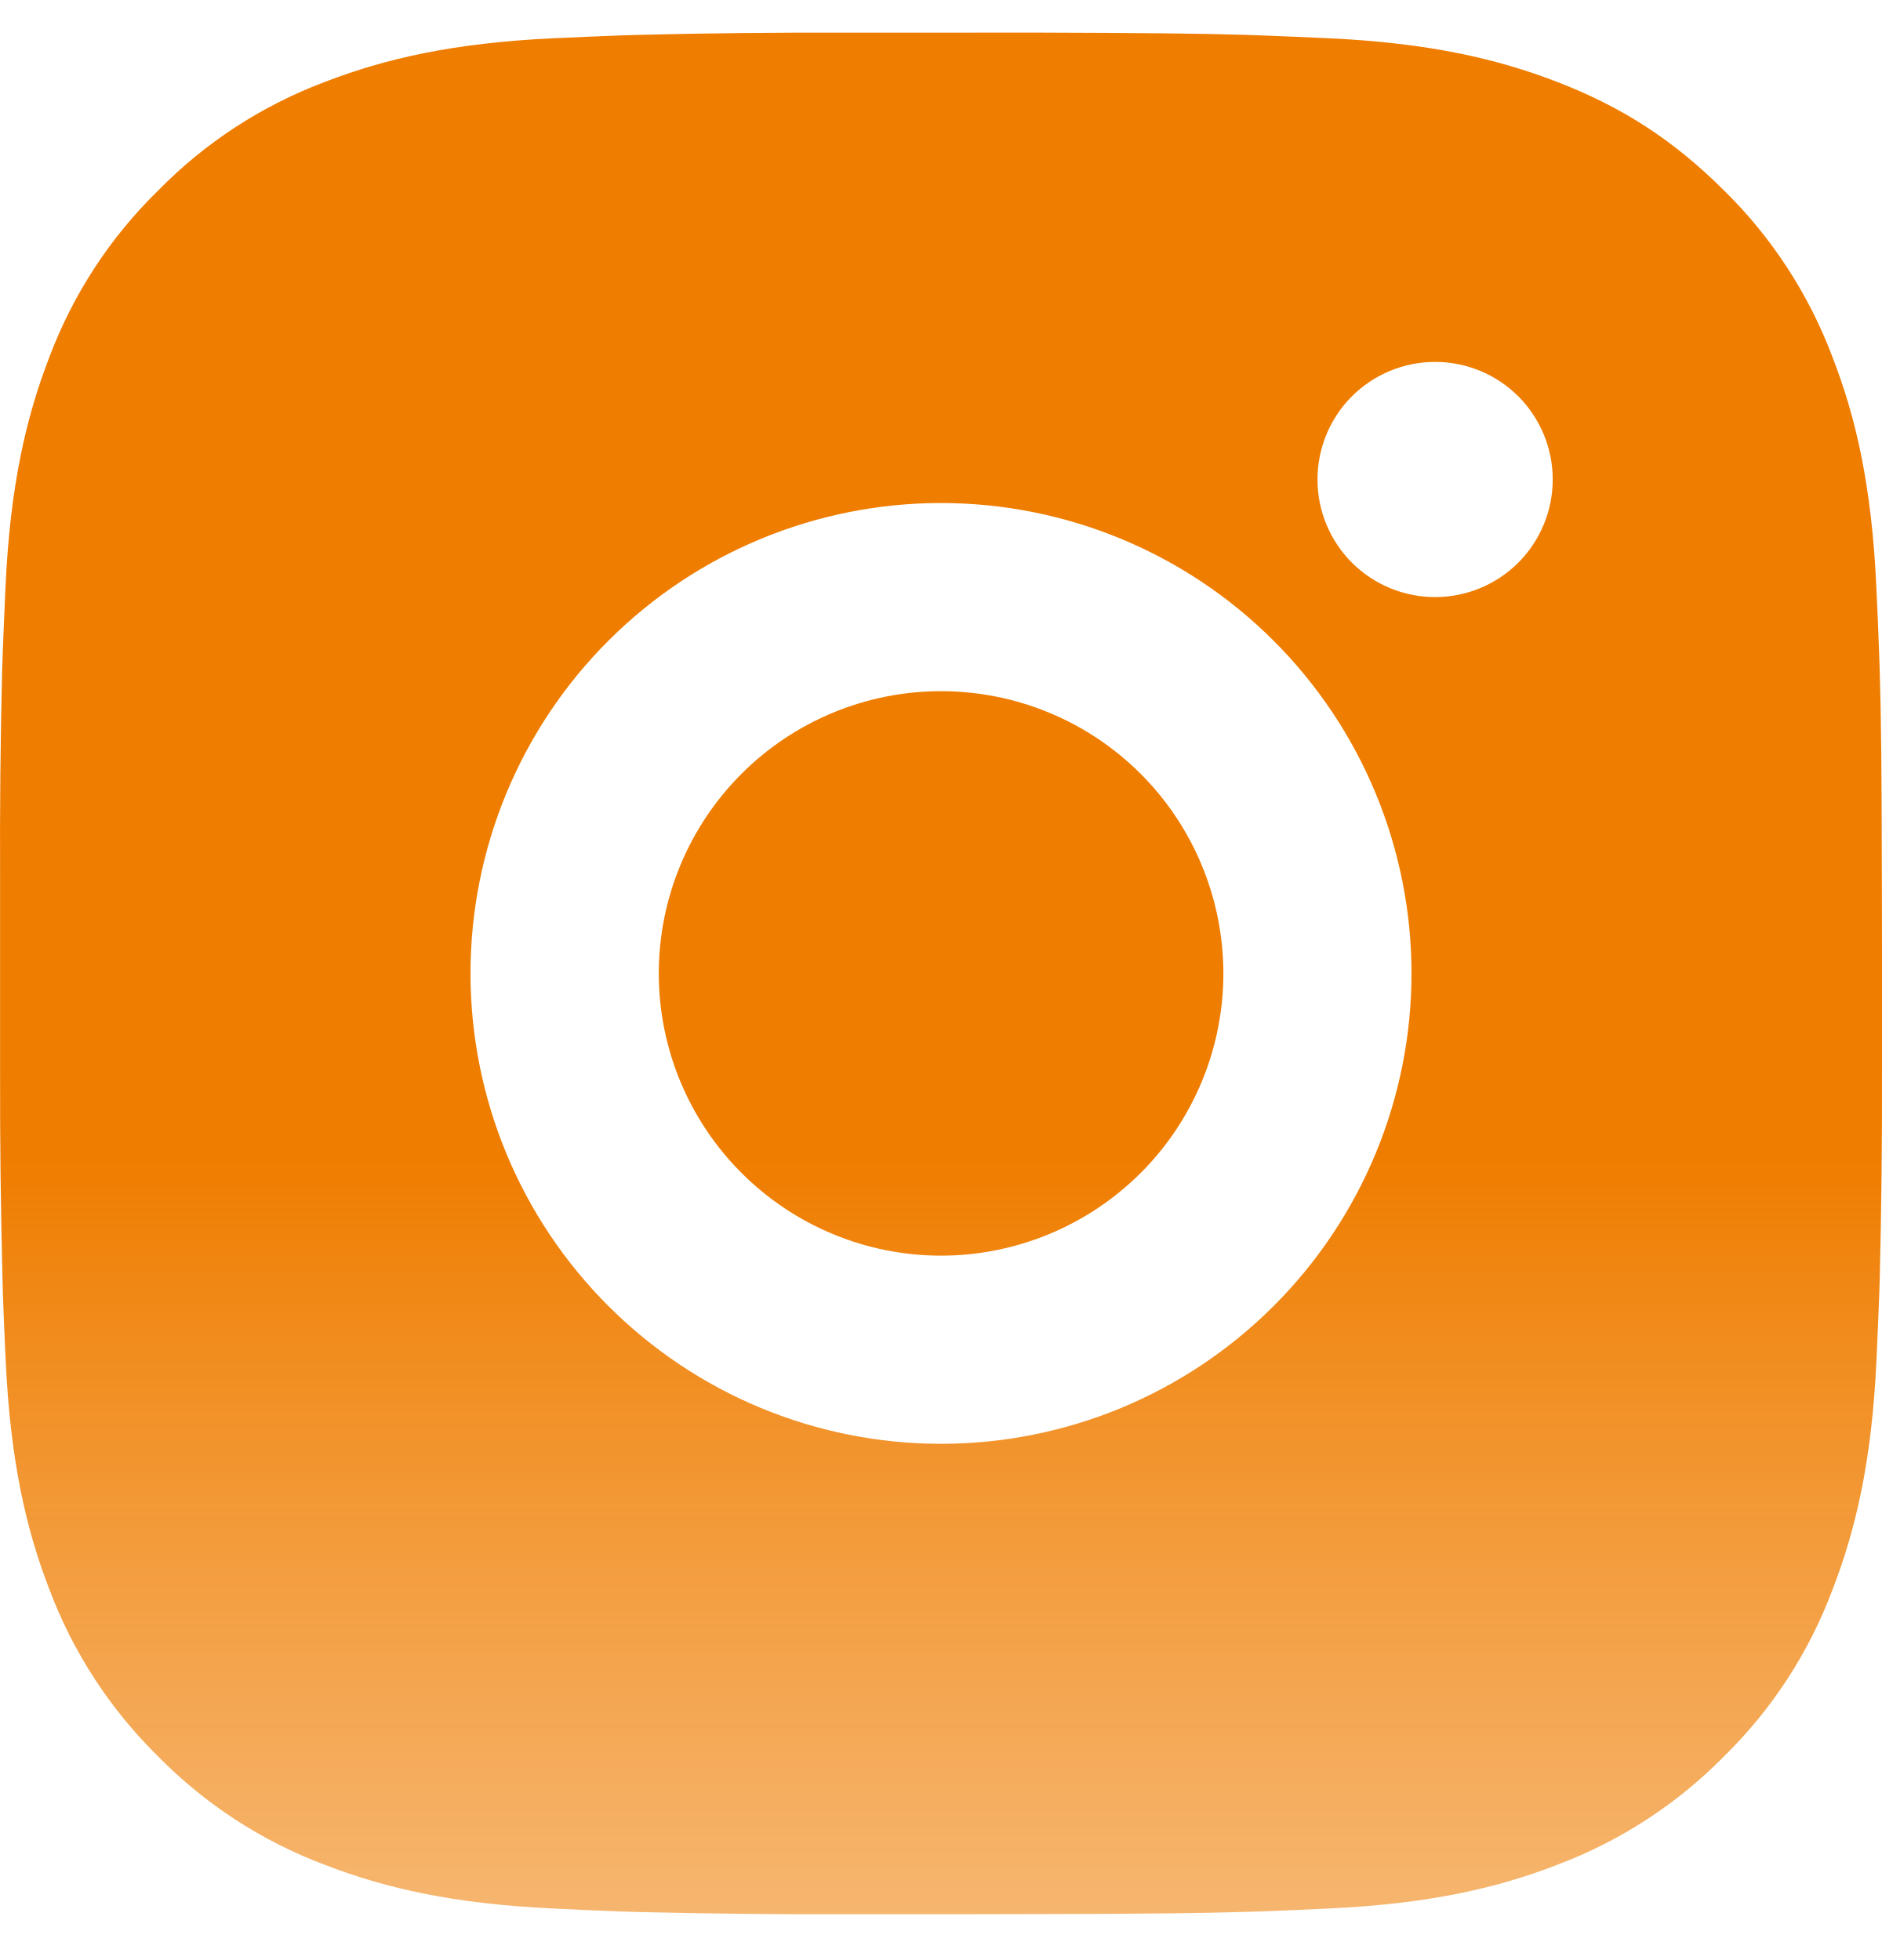
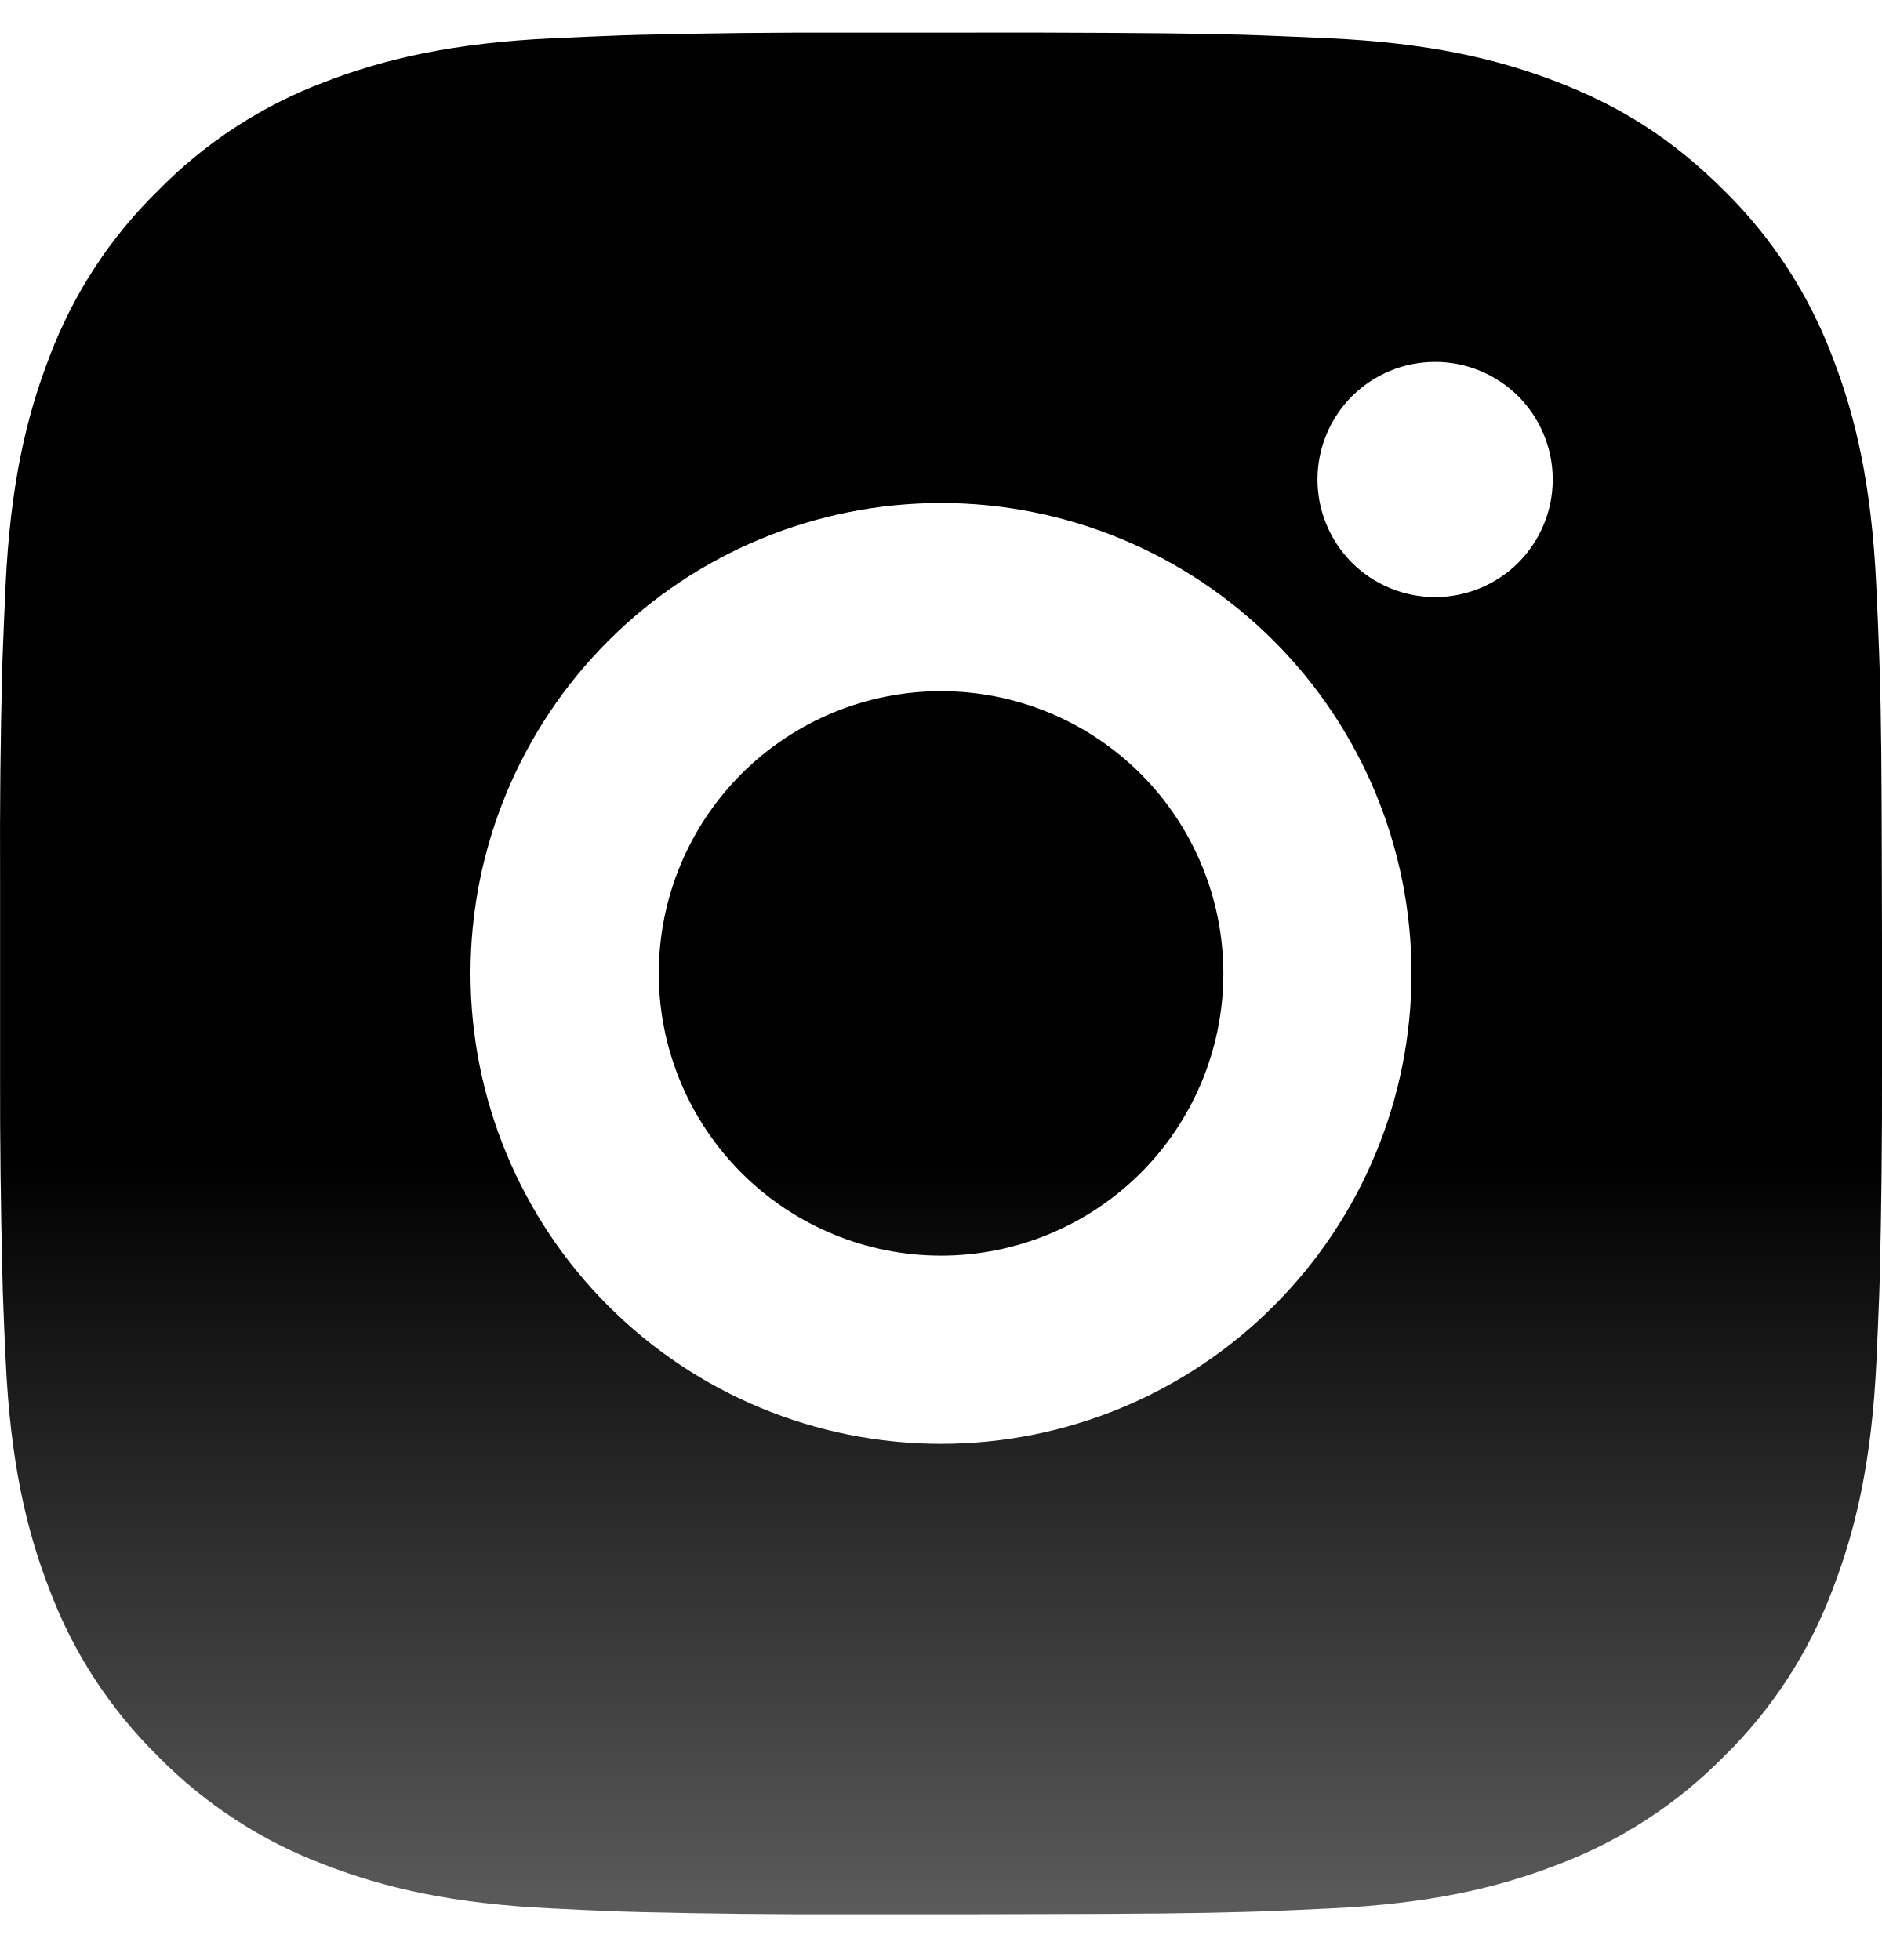
<svg xmlns="http://www.w3.org/2000/svg" width="24" height="25" viewBox="0 0 24 25" fill="none">
  <path d="M13.234 0.416C14.584 0.42 15.269 0.427 15.86 0.444L16.093 0.452C16.362 0.462 16.627 0.474 16.947 0.488C18.224 0.548 19.095 0.75 19.86 1.046C20.652 1.351 21.319 1.764 21.986 2.43C22.596 3.029 23.068 3.755 23.369 4.556C23.666 5.32 23.867 6.191 23.927 7.469C23.942 7.789 23.954 8.054 23.963 8.324L23.971 8.557C23.989 9.147 23.996 9.832 23.998 11.182L24 12.077V13.649C24.002 14.525 23.993 15.4 23.972 16.275L23.965 16.508C23.955 16.778 23.943 17.043 23.929 17.362C23.869 18.64 23.665 19.51 23.369 20.276C23.069 21.077 22.597 21.803 21.986 22.402C21.386 23.012 20.66 23.484 19.86 23.785C19.095 24.082 18.224 24.284 16.947 24.343C16.663 24.357 16.378 24.369 16.093 24.38L15.86 24.387C15.269 24.404 14.584 24.412 13.234 24.414L12.338 24.416H10.768C9.892 24.419 9.016 24.409 8.141 24.388L7.908 24.381C7.623 24.37 7.339 24.358 7.054 24.343C5.777 24.284 4.906 24.082 4.14 23.785C3.34 23.485 2.614 23.012 2.015 22.402C1.405 21.802 0.932 21.077 0.631 20.276C0.334 19.511 0.133 18.64 0.073 17.362C0.059 17.077 0.047 16.793 0.037 16.508L0.031 16.275C0.009 15.4 -0.001 14.525 0.001 13.649V11.182C-0.003 10.307 0.006 9.432 0.027 8.557L0.035 8.324C0.045 8.054 0.057 7.789 0.071 7.469C0.131 6.191 0.333 5.322 0.629 4.556C0.931 3.754 1.404 3.028 2.017 2.43C2.615 1.819 3.34 1.347 4.14 1.046C4.906 0.75 5.776 0.548 7.054 0.488C7.373 0.474 7.639 0.462 7.908 0.452L8.141 0.445C9.016 0.423 9.891 0.414 10.767 0.417L13.234 0.416ZM12 6.416C10.409 6.416 8.883 7.048 7.758 8.173C6.632 9.298 6 10.825 6 12.416C6 14.007 6.632 15.533 7.758 16.658C8.883 17.784 10.409 18.416 12 18.416C13.591 18.416 15.117 17.784 16.242 16.658C17.368 15.533 18 14.007 18 12.416C18 10.825 17.368 9.298 16.242 8.173C15.117 7.048 13.591 6.416 12 6.416ZM12 8.816C12.473 8.816 12.941 8.909 13.378 9.09C13.815 9.27 14.211 9.536 14.546 9.87C14.88 10.204 15.145 10.601 15.326 11.038C15.507 11.474 15.6 11.942 15.601 12.415C15.601 12.888 15.508 13.356 15.327 13.793C15.146 14.23 14.881 14.627 14.547 14.961C14.212 15.295 13.816 15.56 13.379 15.741C12.942 15.922 12.474 16.016 12.001 16.016C11.046 16.016 10.131 15.636 9.456 14.961C8.781 14.286 8.401 13.37 8.401 12.416C8.401 11.461 8.781 10.545 9.456 9.87C10.131 9.195 11.046 8.816 12.001 8.816M18.301 4.616C17.903 4.616 17.522 4.774 17.24 5.055C16.959 5.337 16.801 5.718 16.801 6.116C16.801 6.514 16.959 6.895 17.24 7.177C17.522 7.458 17.903 7.616 18.301 7.616C18.699 7.616 19.08 7.458 19.362 7.177C19.643 6.895 19.801 6.514 19.801 6.116C19.801 5.718 19.643 5.337 19.362 5.055C19.08 4.774 18.699 4.616 18.301 4.616Z" fill="url(#paint0_linear_5004_4242)" />
  <defs>
    <linearGradient id="paint0_linear_5004_4242" x1="12" y1="0.416" x2="12" y2="32.335" gradientUnits="userSpaceOnUse">
-       <stop offset="0.45" stop-color="#EF7D00" />
-       <stop offset="1" stop-color="#F39A39" stop-opacity="0.35" />
+       <stop offset="0.45" stopColor="#EF7D00" />
+       <stop offset="1" stopColor="#F39A39" stop-opacity="0.35" />
    </linearGradient>
  </defs>
</svg>
